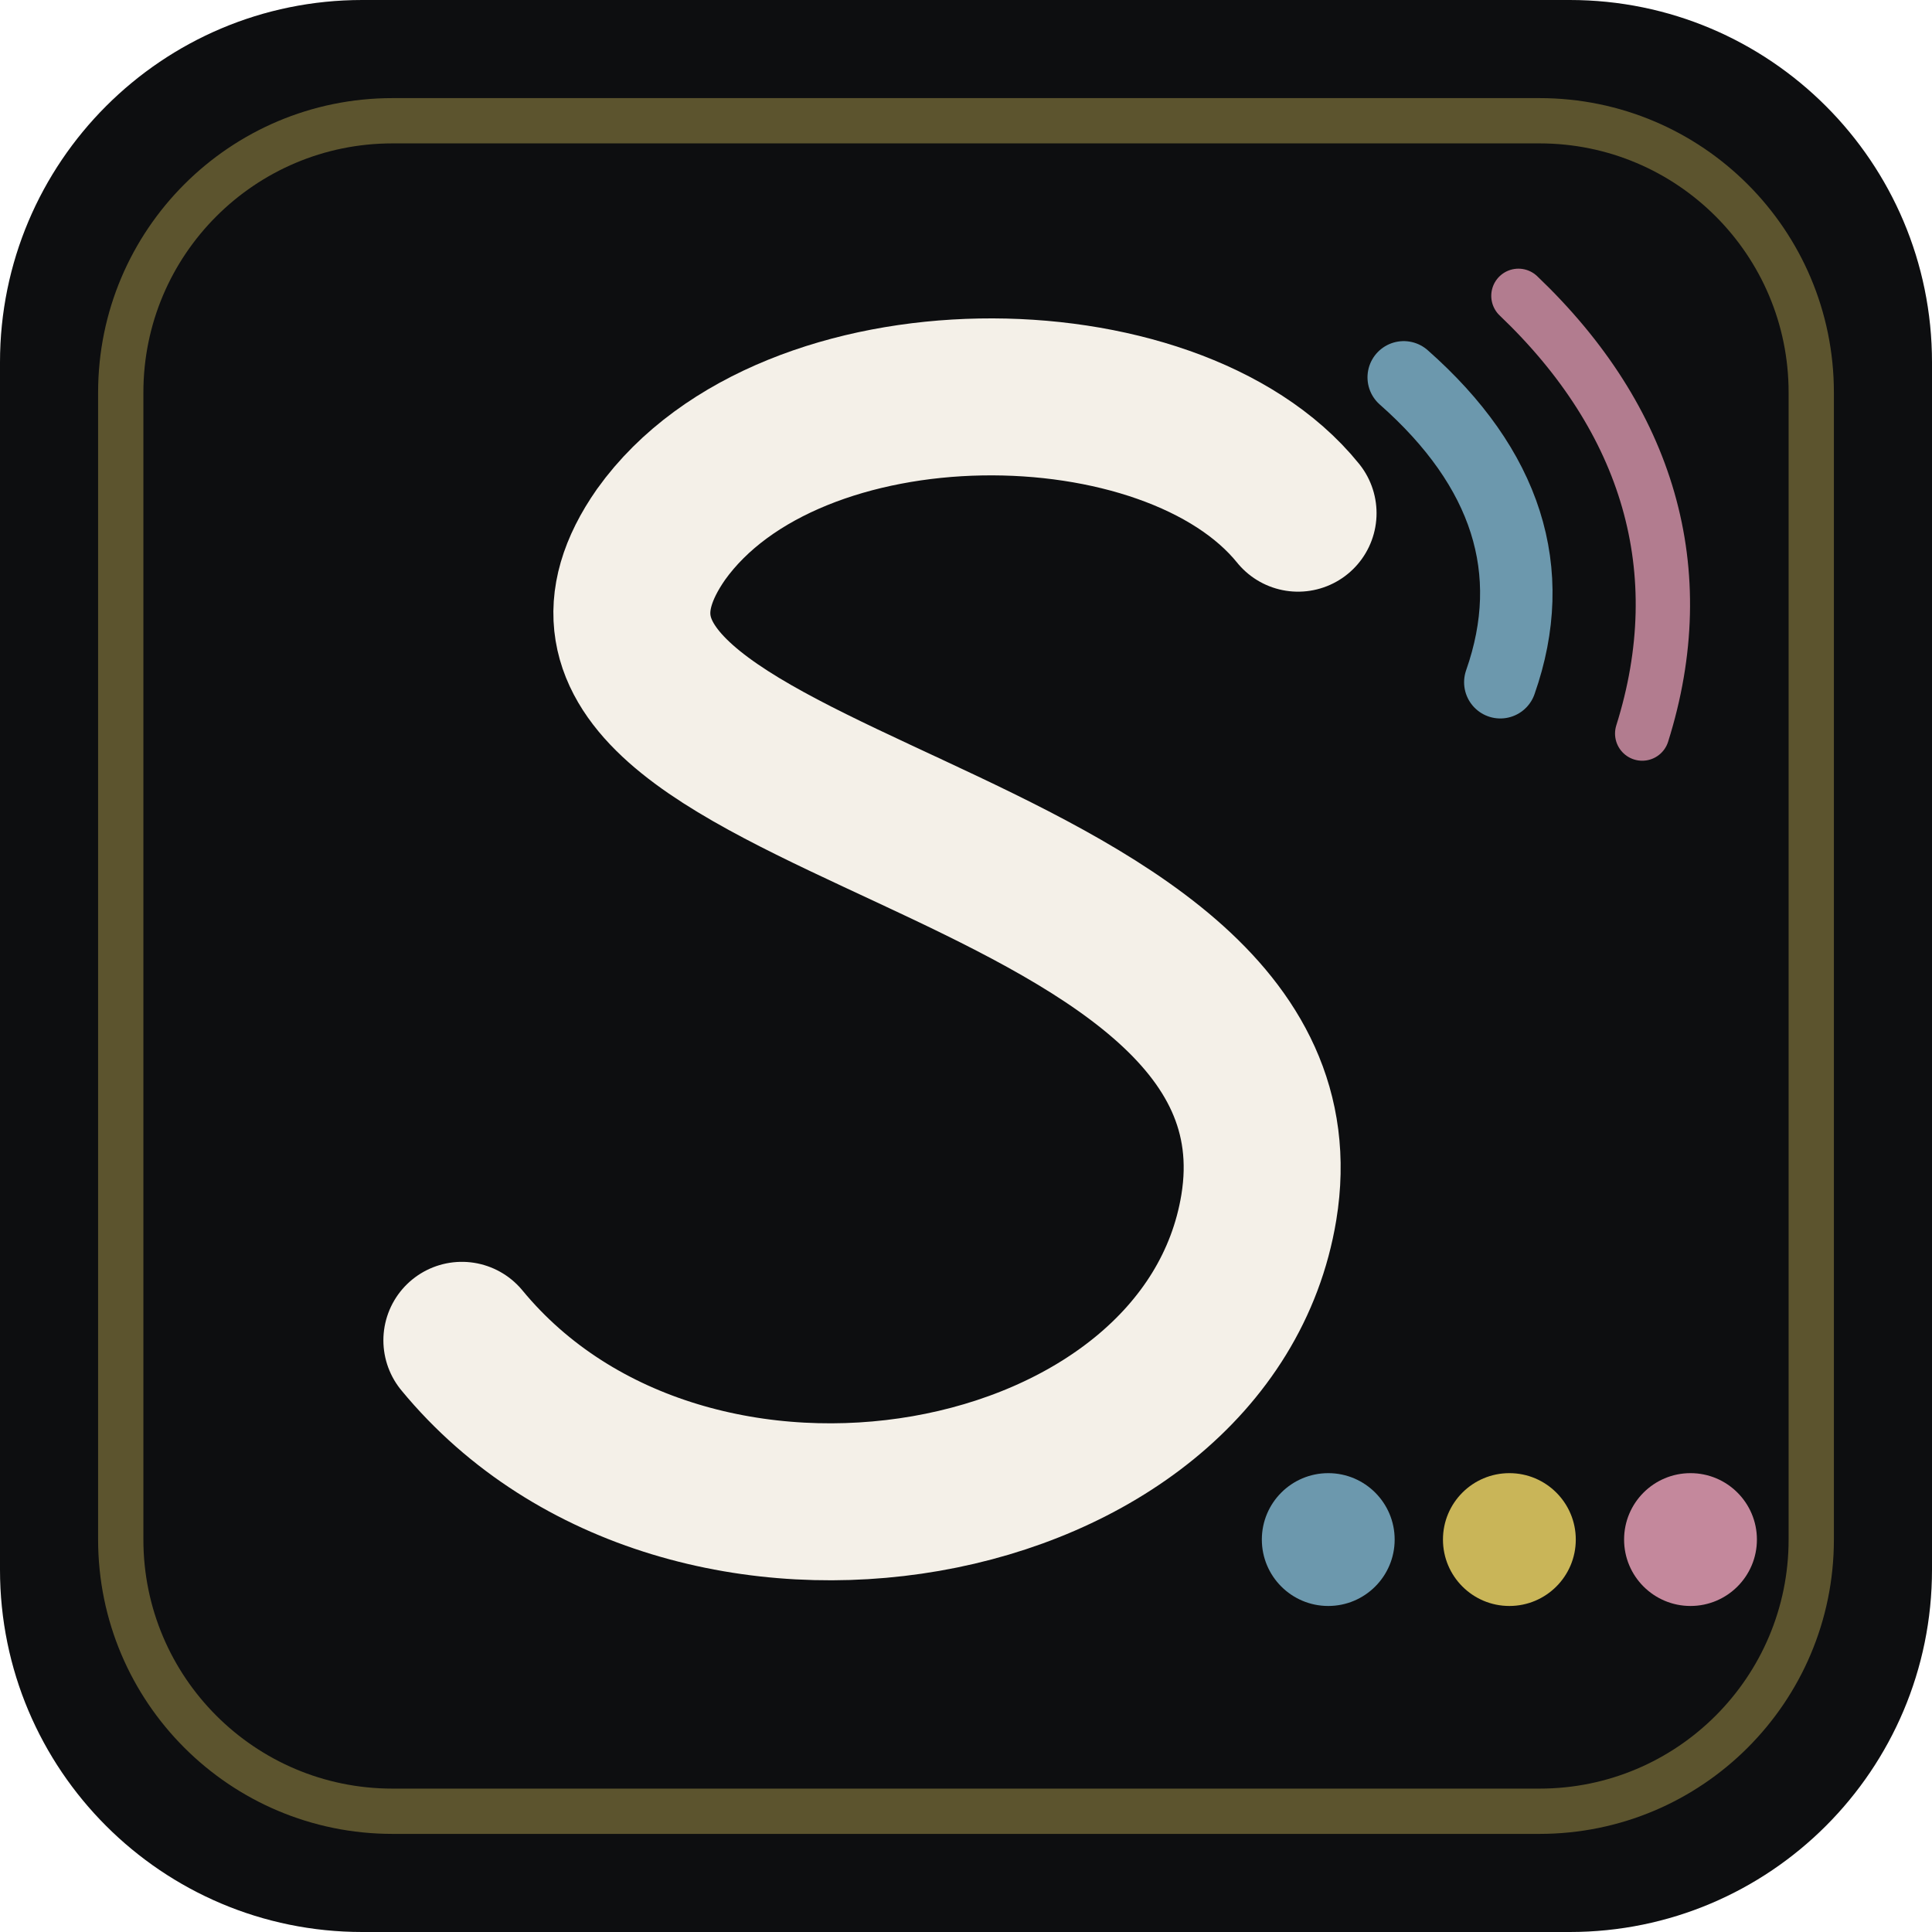
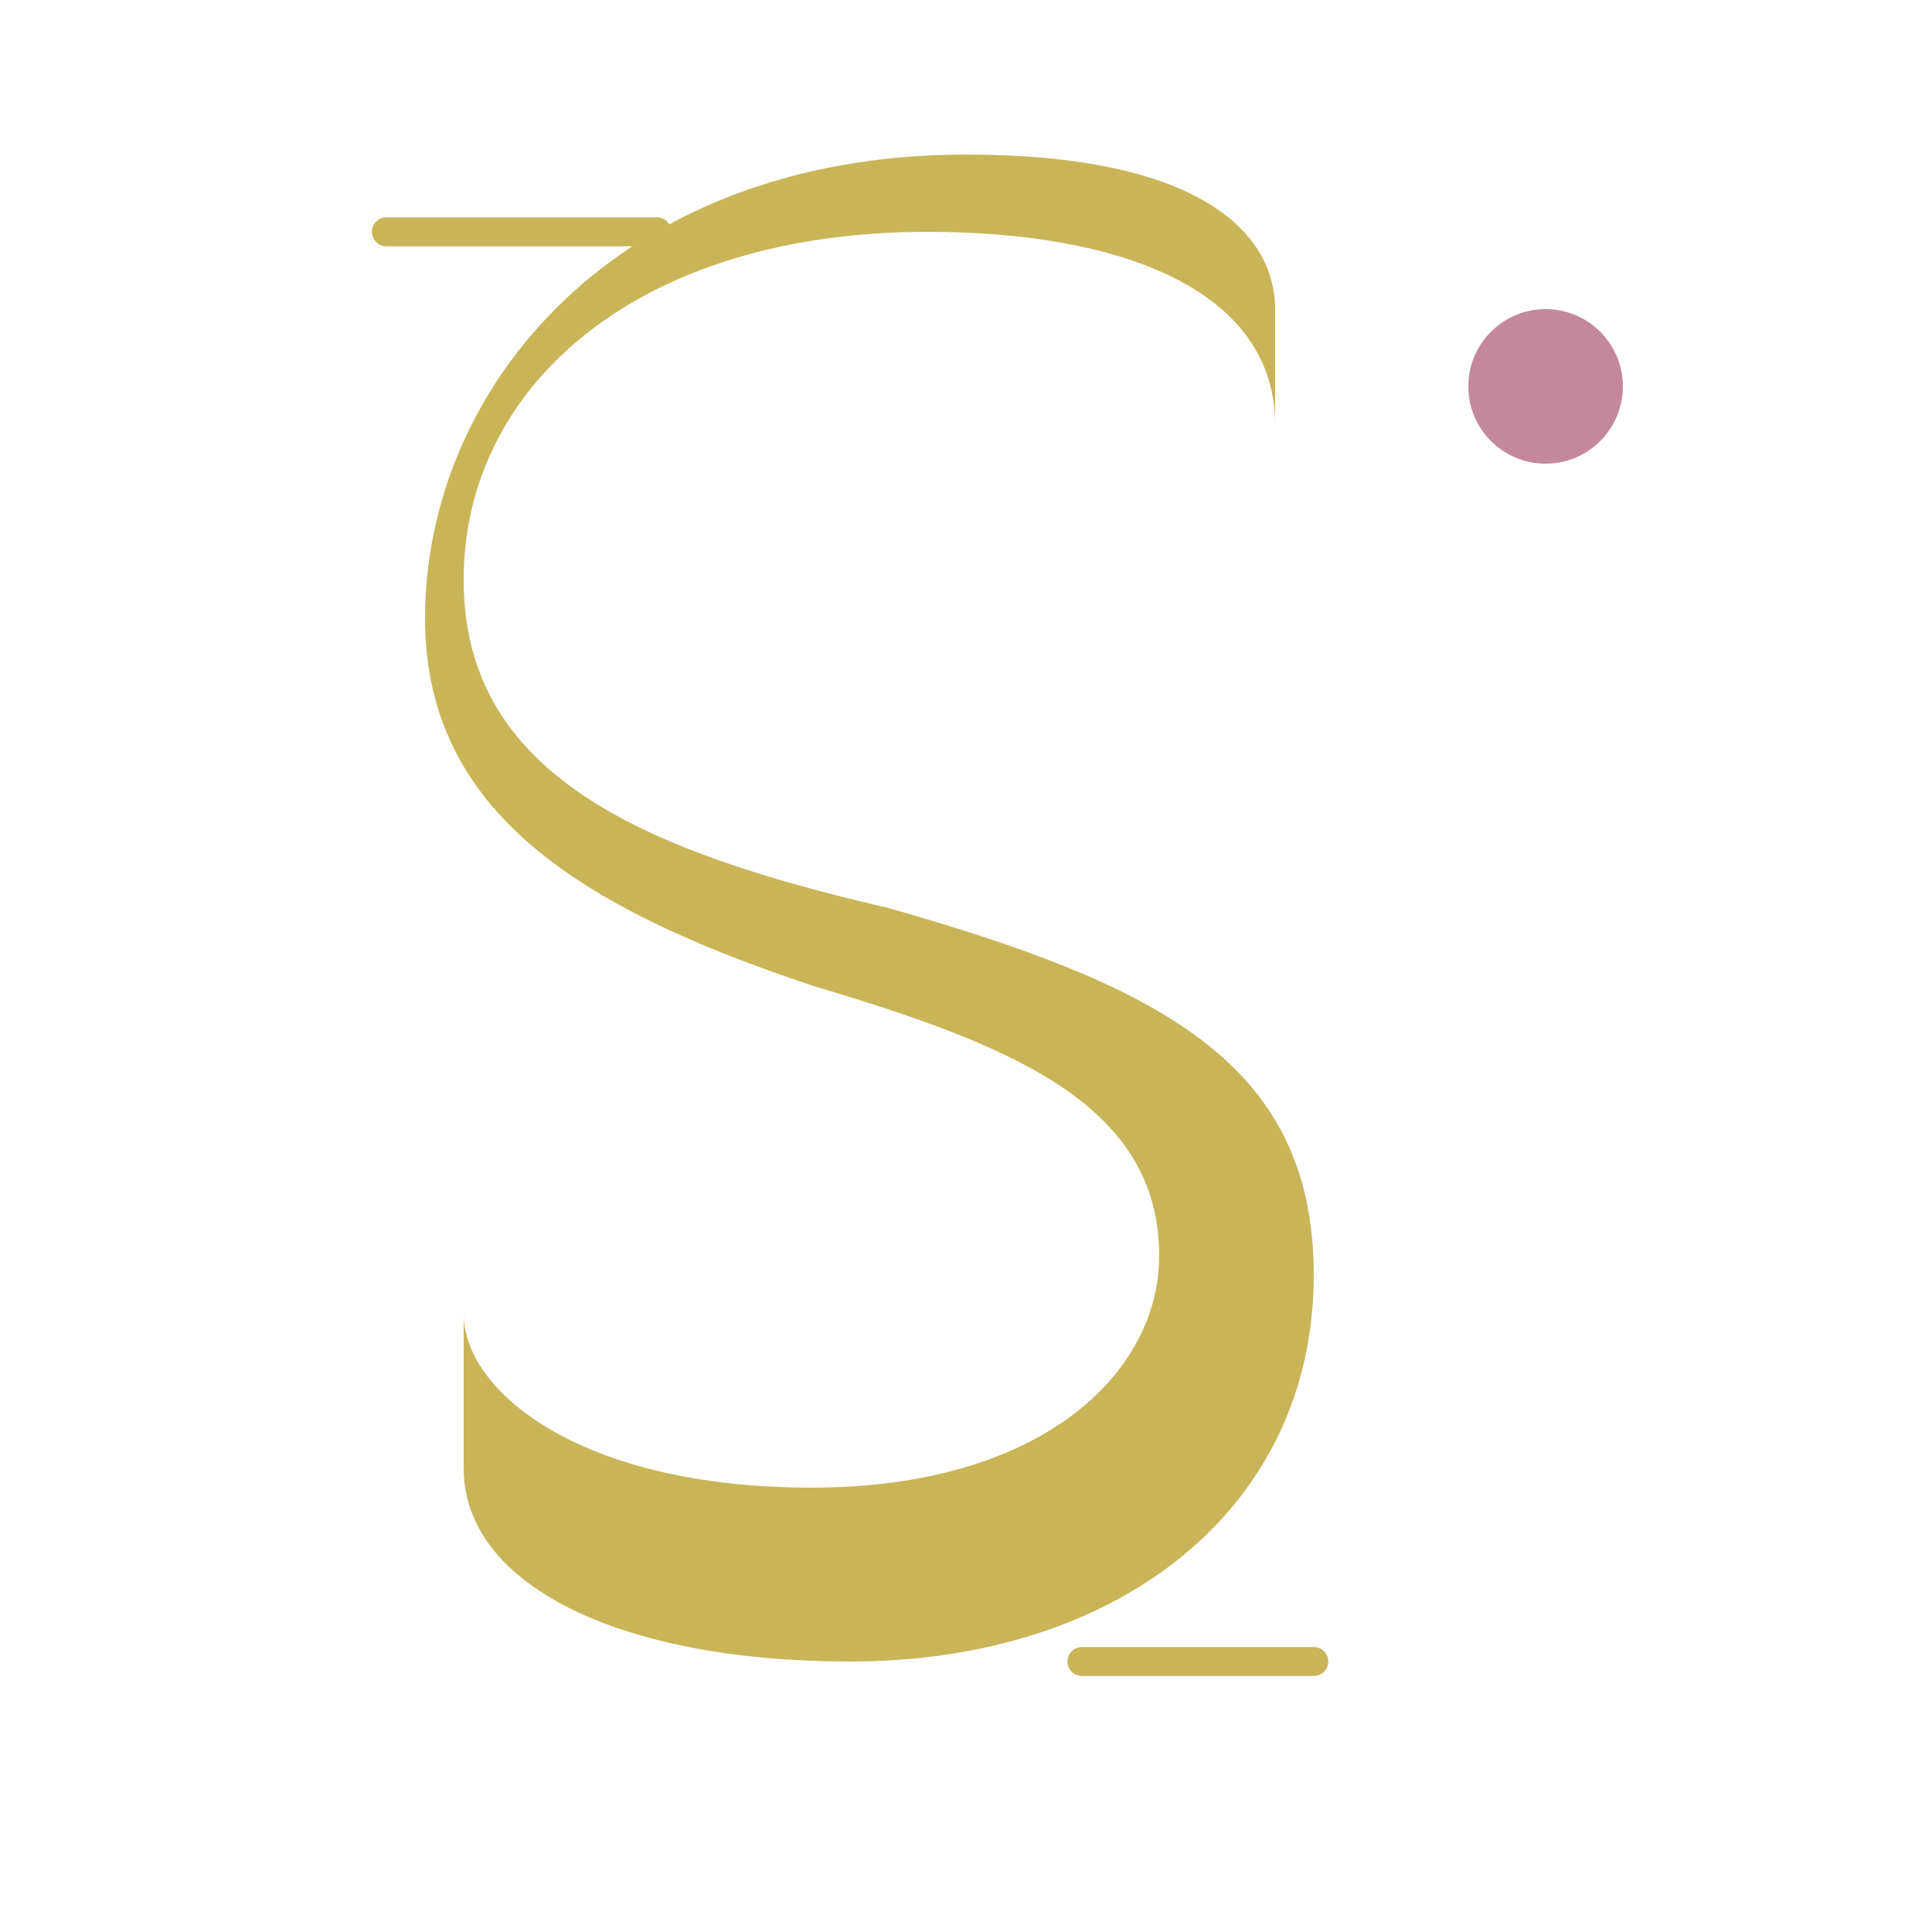
- <svg xmlns="http://www.w3.org/2000/svg" viewBox="0 0 64 64" width="64" height="64">
-   <rect width="64" height="64" rx="12" fill="#0d0e10" />
-   <rect x="4" y="4" width="56" height="56" rx="9" fill="none" stroke="#c9b558" stroke-opacity="0.42" stroke-width="1.5" />
-   <path d="M43 17c-4.2-5.2-16.8-5.3-21.1.7C15.4 27 43.8 27.2 41.7 40c-1.7 10.3-18.9 13.5-26.4 4.4" fill="none" stroke="#f4f0e8" stroke-width="5.2" stroke-linecap="round" />
-   <path d="M46.5 12.5c3.4 3 4.5 6.4 3.2 10.1" fill="none" stroke="#6c98ad" stroke-width="2.4" stroke-linecap="round" />
-   <path d="M50.3 9.8c4.3 4.1 5.8 9.1 4.1 14.5" fill="none" stroke="#c4889c" stroke-width="1.8" stroke-linecap="round" opacity="0.9" />
-   <circle cx="44" cy="51" r="2.2" fill="#6c98ad" />
-   <circle cx="50" cy="51" r="2.2" fill="#c9b558" />
-   <circle cx="56" cy="51" r="2.2" fill="#c4889c" />
+ <svg xmlns="http://www.w3.org/2000/svg" viewBox="0 0 100 100">
+   <path fill="#c9b558" d="     M 66 22     C 66 15, 58 12, 48 12     C 33 12, 24 20, 24 30     C 24 40, 33 44, 46 47     C 60 51, 68 55, 68 66     C 68 78, 58 86, 44 86     C 32 86, 24 82, 24 76     L 24 68     C 24 72, 30 77, 42 77     C 54 77, 60 71, 60 65     C 60 57, 52 54, 42 51     C 30 47, 22 42, 22 32     C 22 20, 32 8, 50 8     C 62 8, 66 12, 66 16     L 66 22     Z" />
+   <line x1="20" y1="12" x2="34" y2="12" stroke="#c9b558" stroke-width="1.5" stroke-linecap="round" />
+   <line x1="56" y1="86" x2="68" y2="86" stroke="#c9b558" stroke-width="1.5" stroke-linecap="round" />
+   <circle cx="80" cy="20" r="4" fill="#c4889c" />
</svg>
